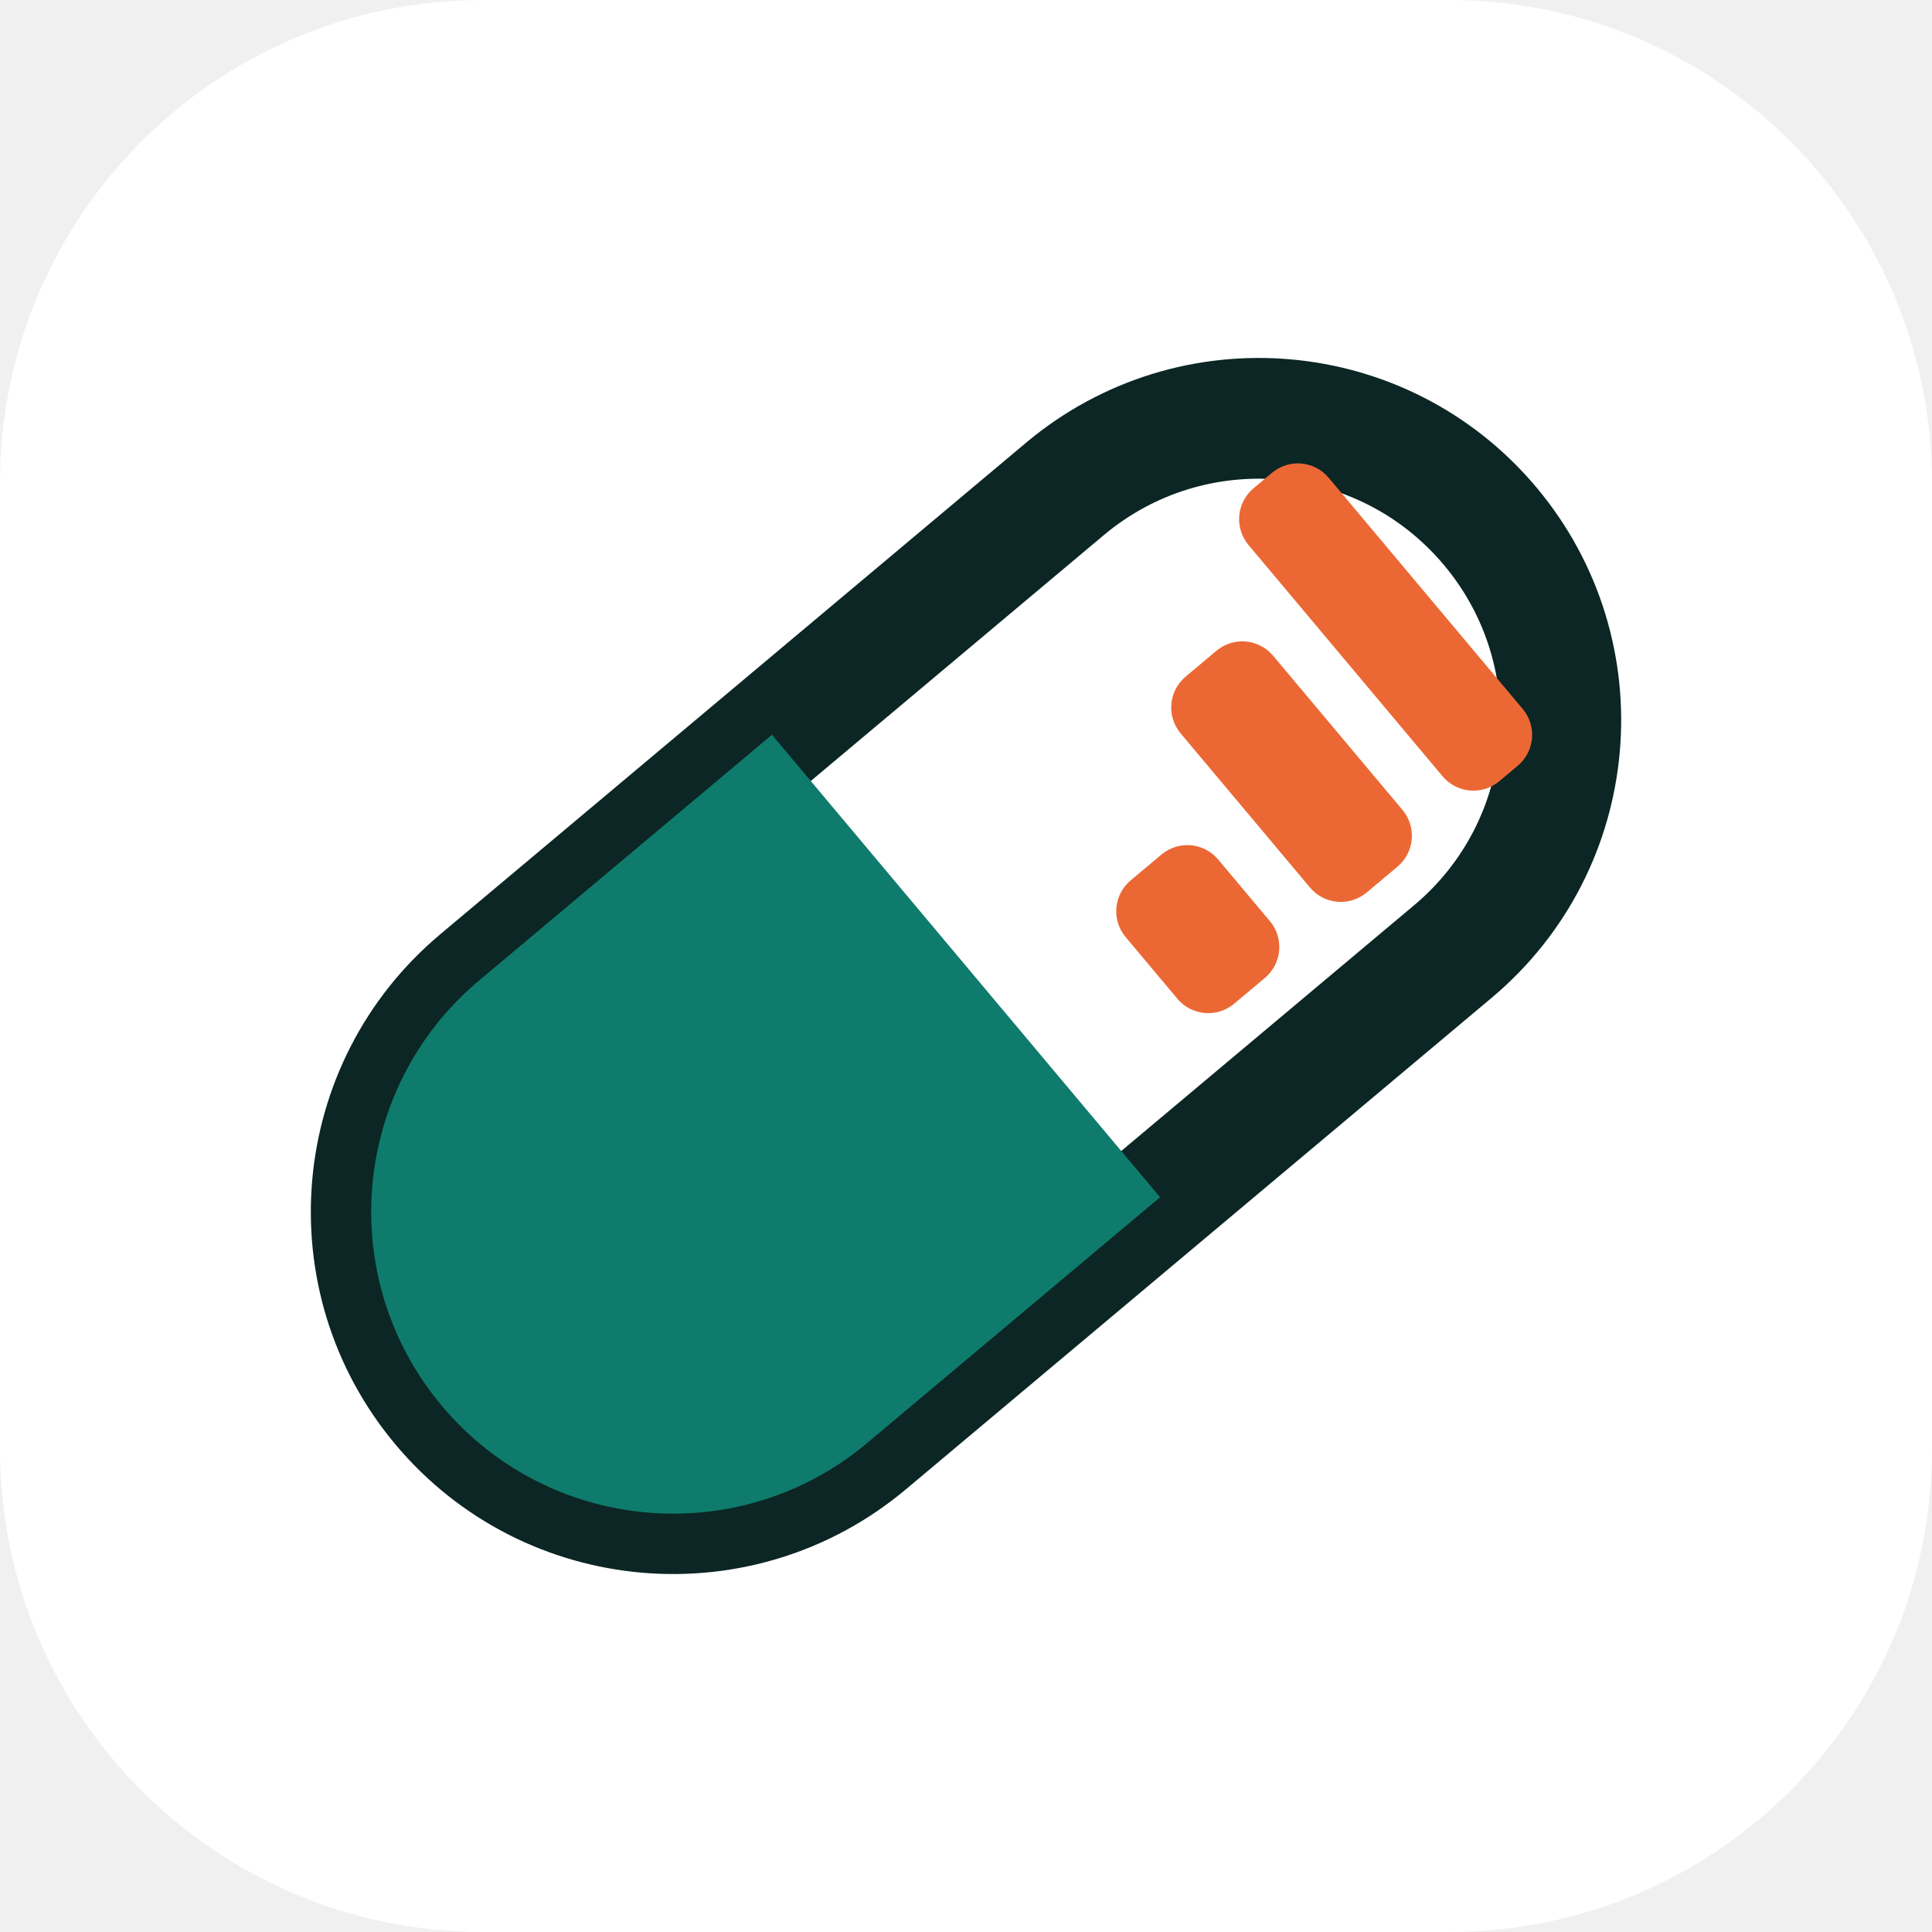
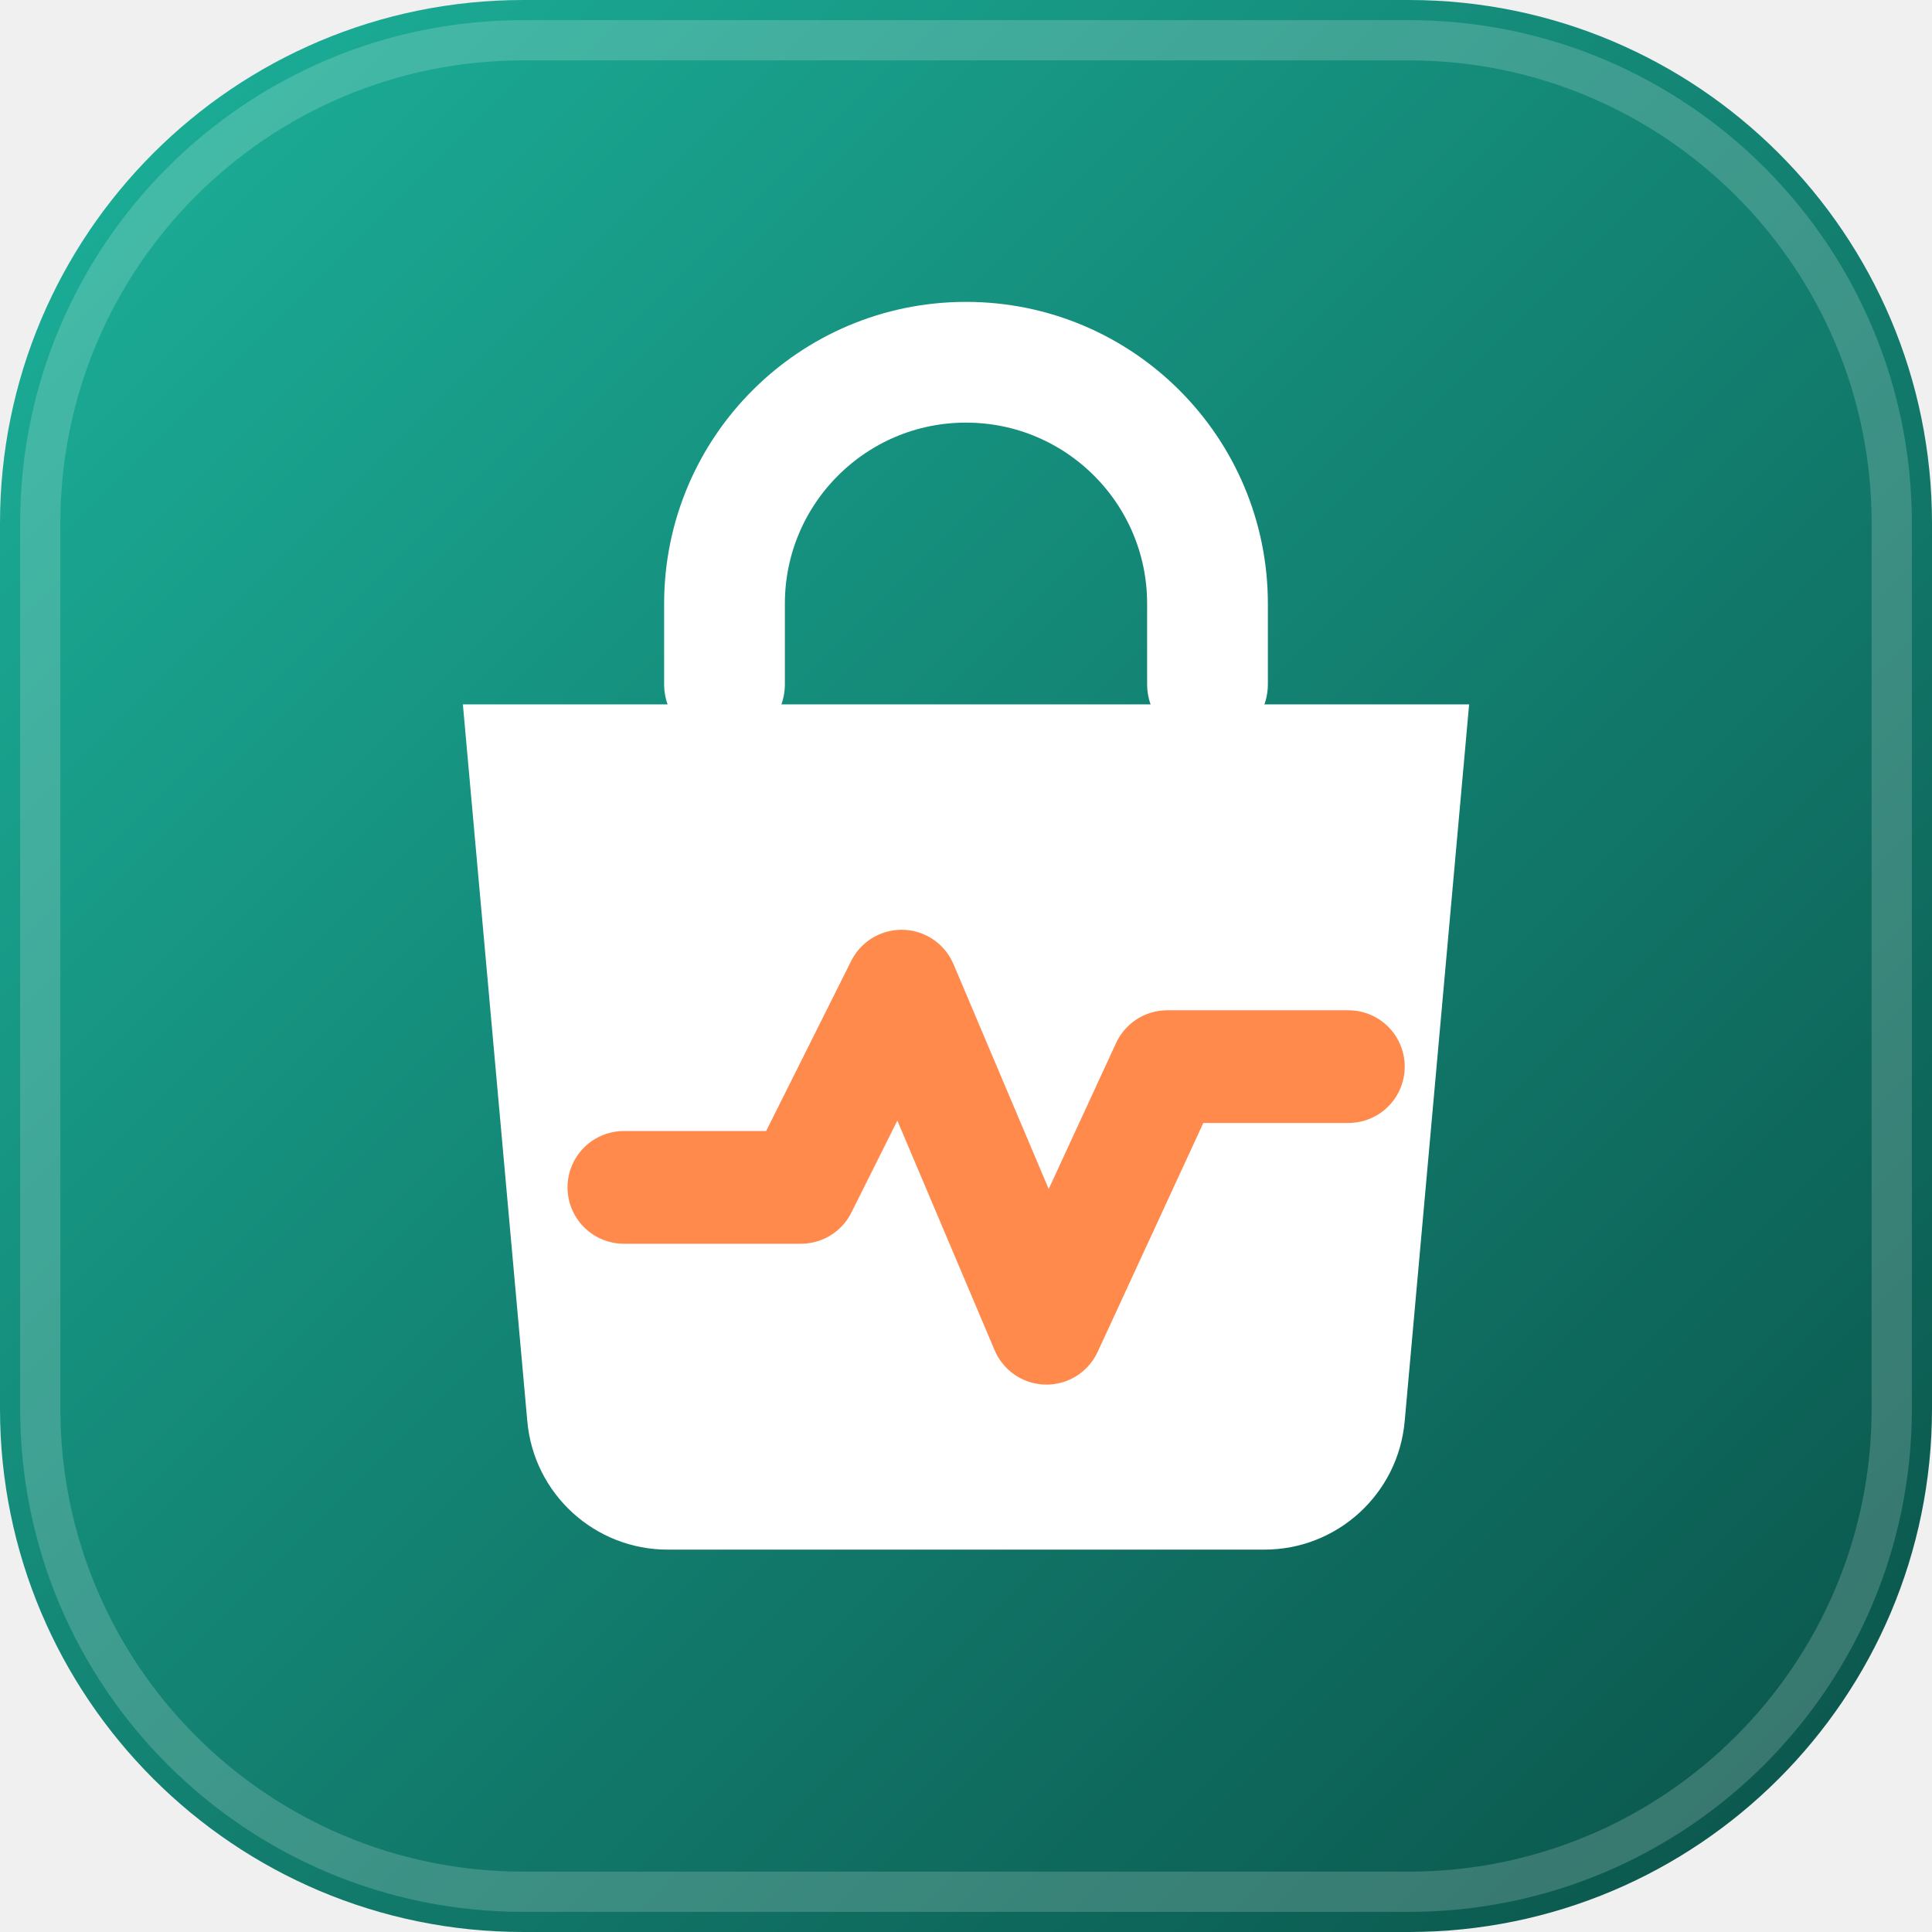
<svg xmlns="http://www.w3.org/2000/svg" viewBox="0 0 48 48">
-   <rect width="48" height="48" rx="12" fill="#fff" />
-   <g transform="rotate(-40 24 24)">
-     <rect x="7" y="16.5" width="34" height="15" rx="7.5" fill="none" stroke="#0b2624" stroke-width="3" />
-     <path d="M14.5 16.5h9.5v15h-9.5a7.5 7.5 0 0 1 0-15z" fill="#0f7b6c" />
-     <rect x="27.5" y="25" width="3" height="4" rx="1" fill="#eb6834" />
-     <rect x="31.8" y="22" width="3" height="7" rx="1" fill="#eb6834" />
-     <rect x="36.1" y="19.5" width="2.6" height="9.5" rx="1" fill="#eb6834" />
-   </g>
+   <defs>
+     <linearGradient id="logo-g" x1="0" y1="0" x2="1" y2="1">
+       <stop offset="0" stop-color="#1cb39c" />
+       <stop offset="1" stop-color="#0a5148" />
+     </linearGradient>
+   </defs>
+   <rect width="48" height="48" rx="13" fill="url(#logo-g)" />
+   <rect x="1" y="1" width="46" height="46" rx="12" fill="none" stroke="#fff" stroke-opacity=".18" />
+   <path d="M18 17v-2a6 6 0 0 1 12 0v2" fill="none" stroke="#fff" stroke-width="3" stroke-linecap="round" />
+   <path d="M11.5 17.5h25l-1.6 17.8a3.5 3.5 0 0 1-3.5 3.2H16.6a3.5 3.5 0 0 1-3.5-3.2z" fill="#fff" />
+   <path d="M15.5 29.5h4.4l2.5-5 3.6 8.5 3-6.5h4.5" fill="none" stroke="#ff8a4c" stroke-width="2.8" stroke-linecap="round" stroke-linejoin="round" />
</svg>
